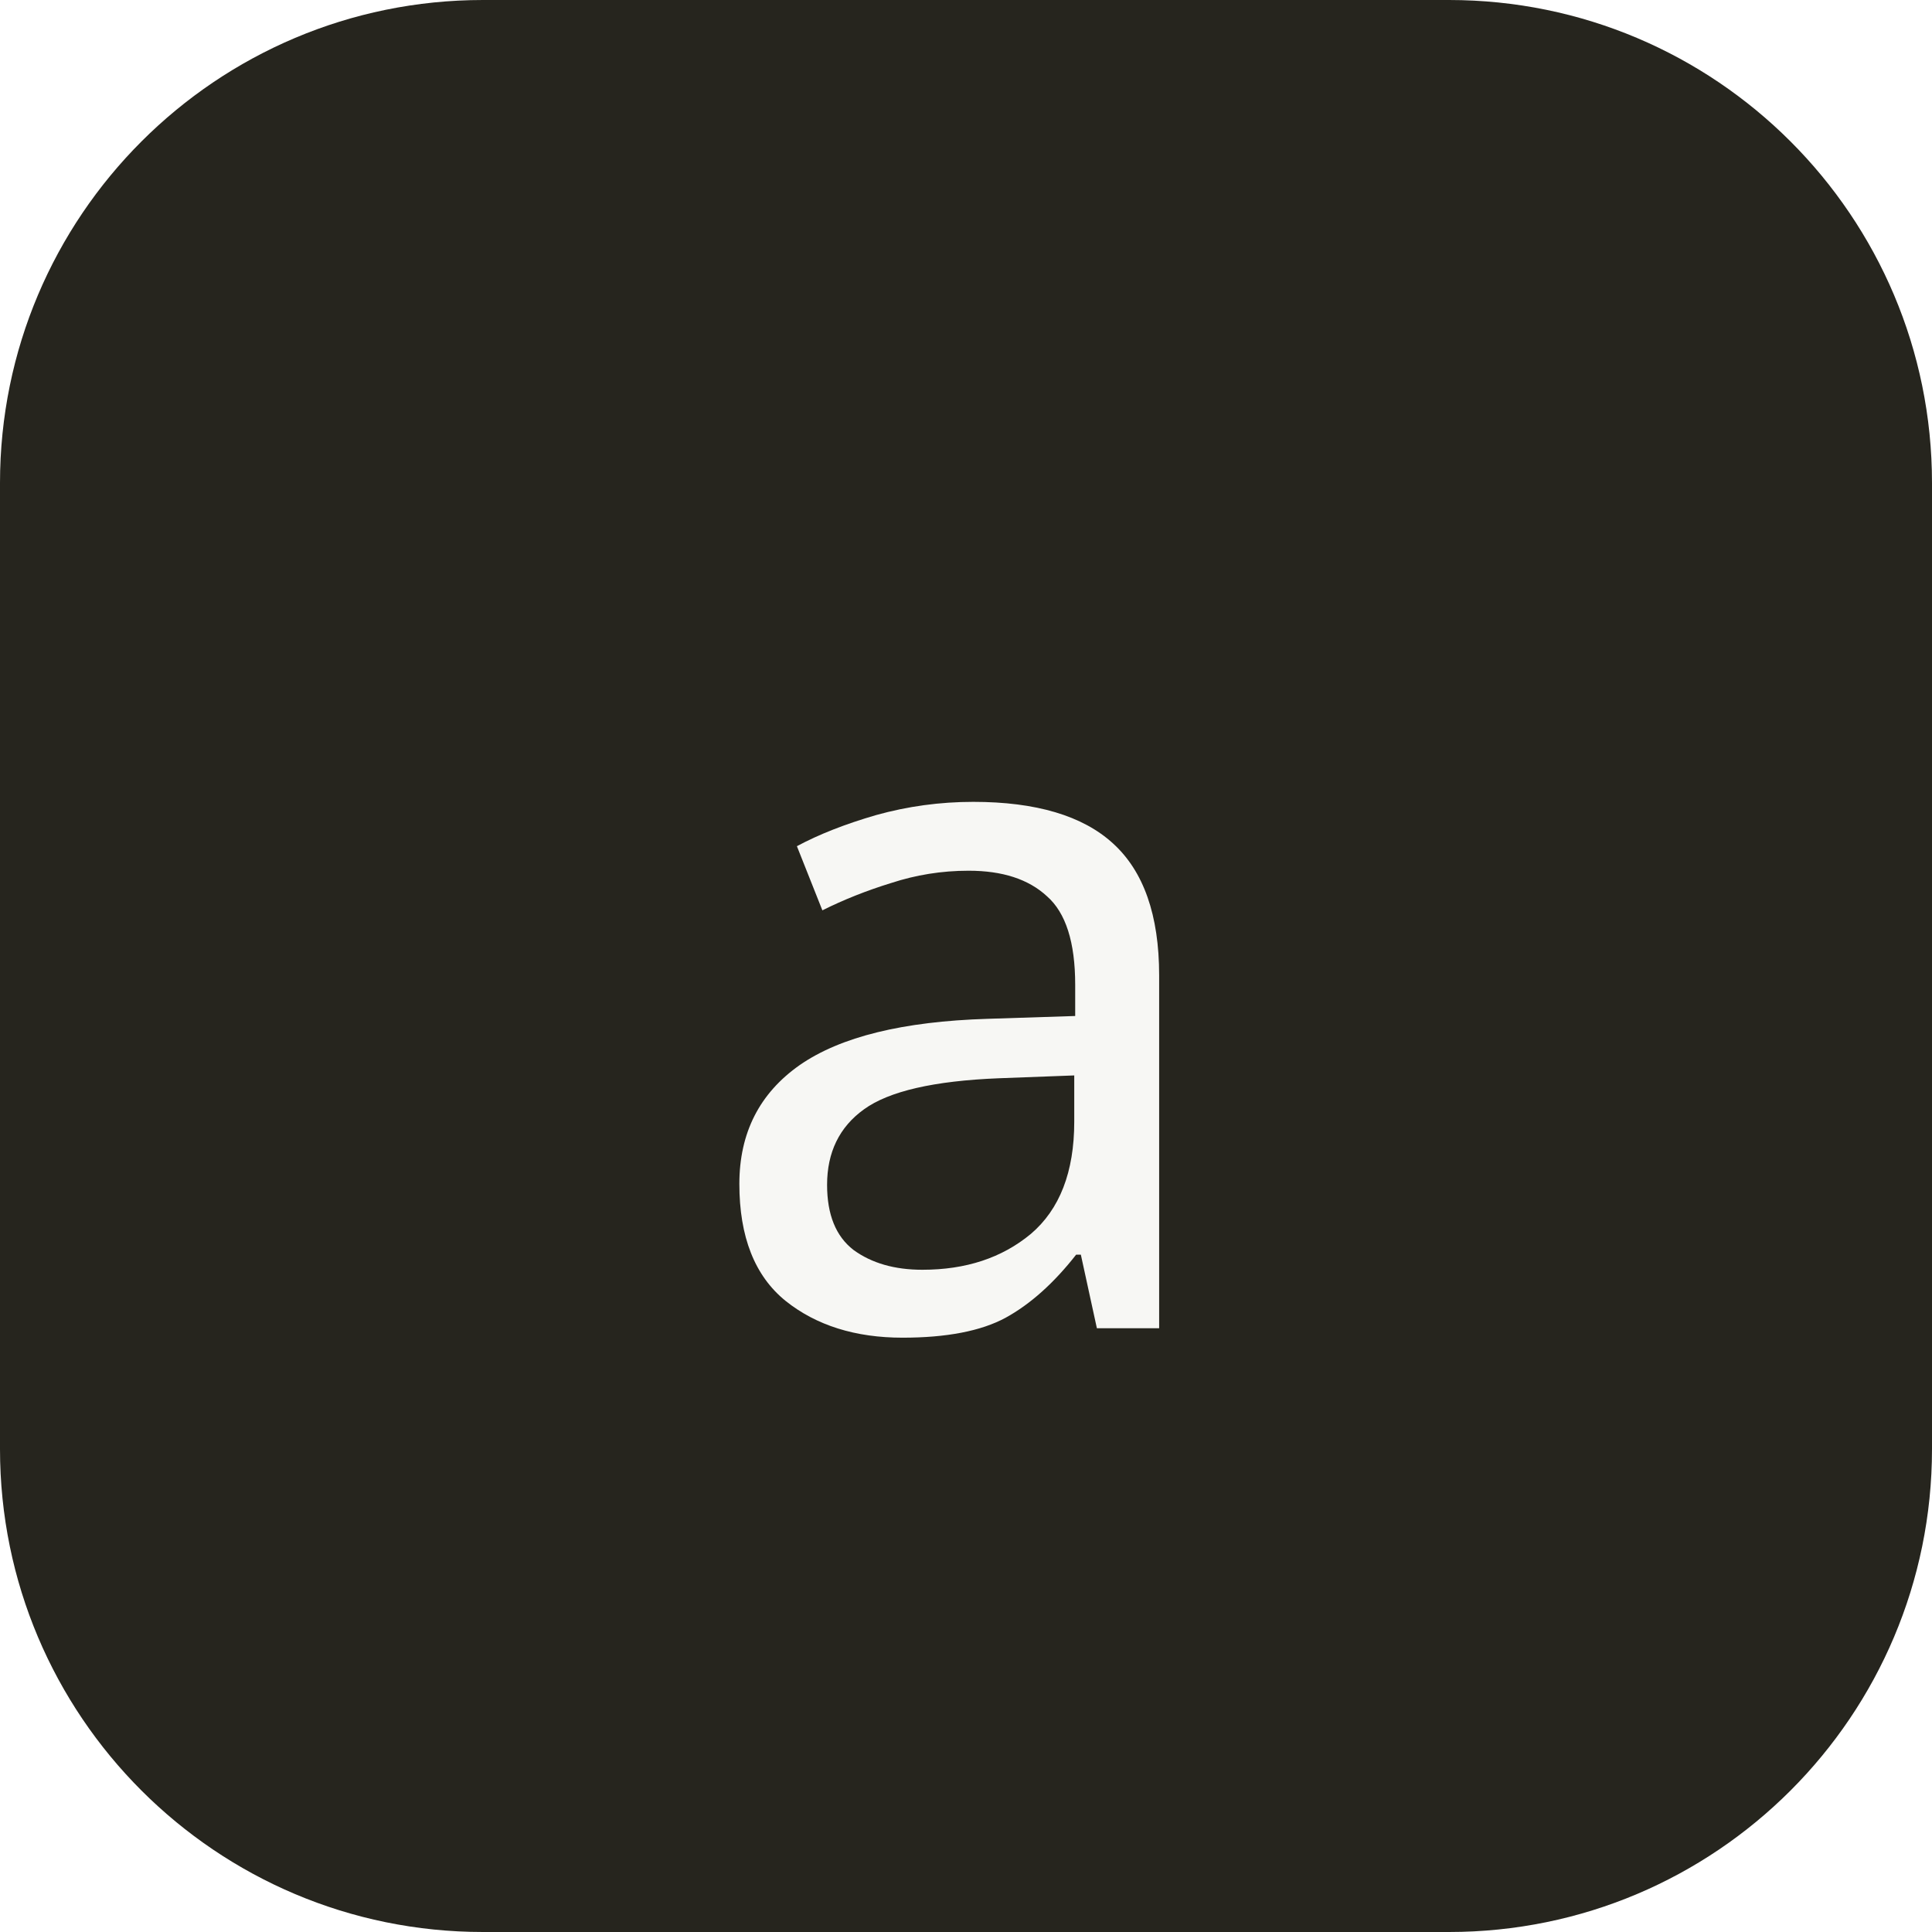
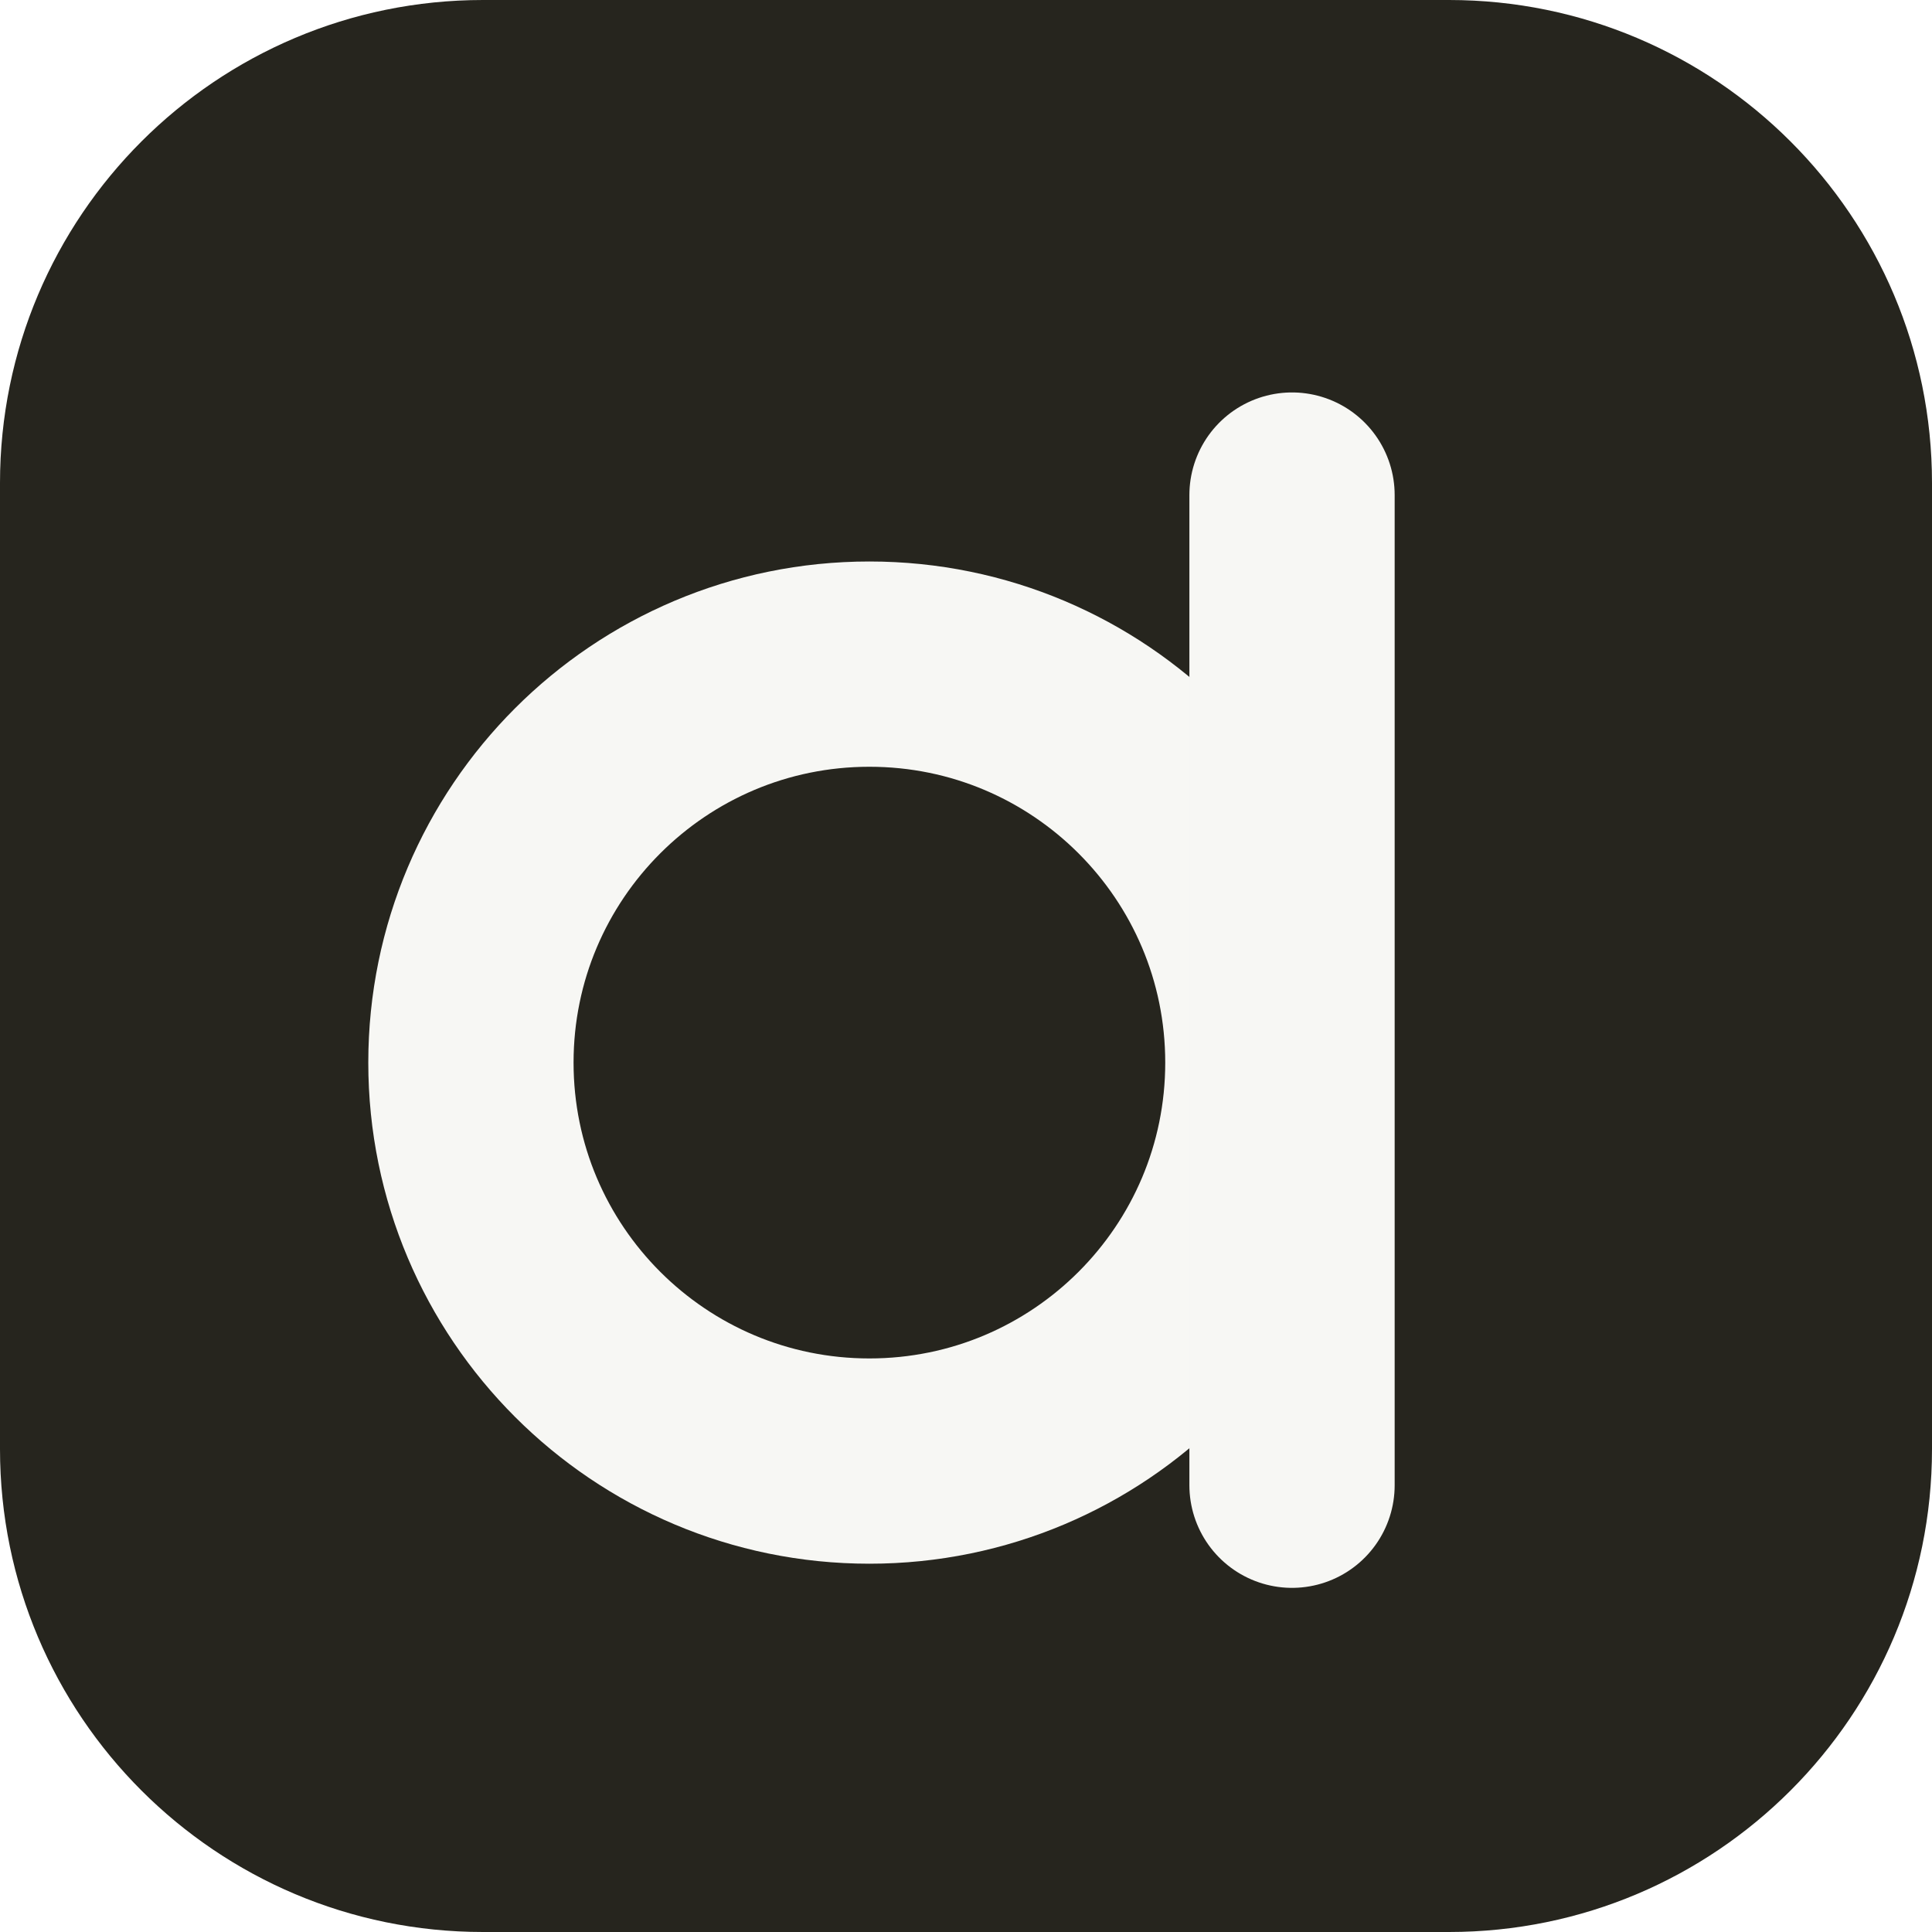
<svg xmlns="http://www.w3.org/2000/svg" viewBox="0 0 32 32">
-   <rect width="32" height="32" rx="8" fill="#26251e" />
-   <text x="16" y="22" text-anchor="middle" font-family="ui-sans-serif, system-ui, sans-serif" font-size="16" font-weight="500" fill="#f7f7f4">a</text>
+   <rect width="32" height="32" rx="8" fill="#26251E" />
+   <circle cx="14.4" cy="17.6" r="6.6" fill="none" stroke="#F7F7F4" stroke-width="3.4" />
+   <path d="M21.4 8.2v16.4" fill="none" stroke="#F7F7F4" stroke-width="3.4" stroke-linecap="round" />
</svg>
